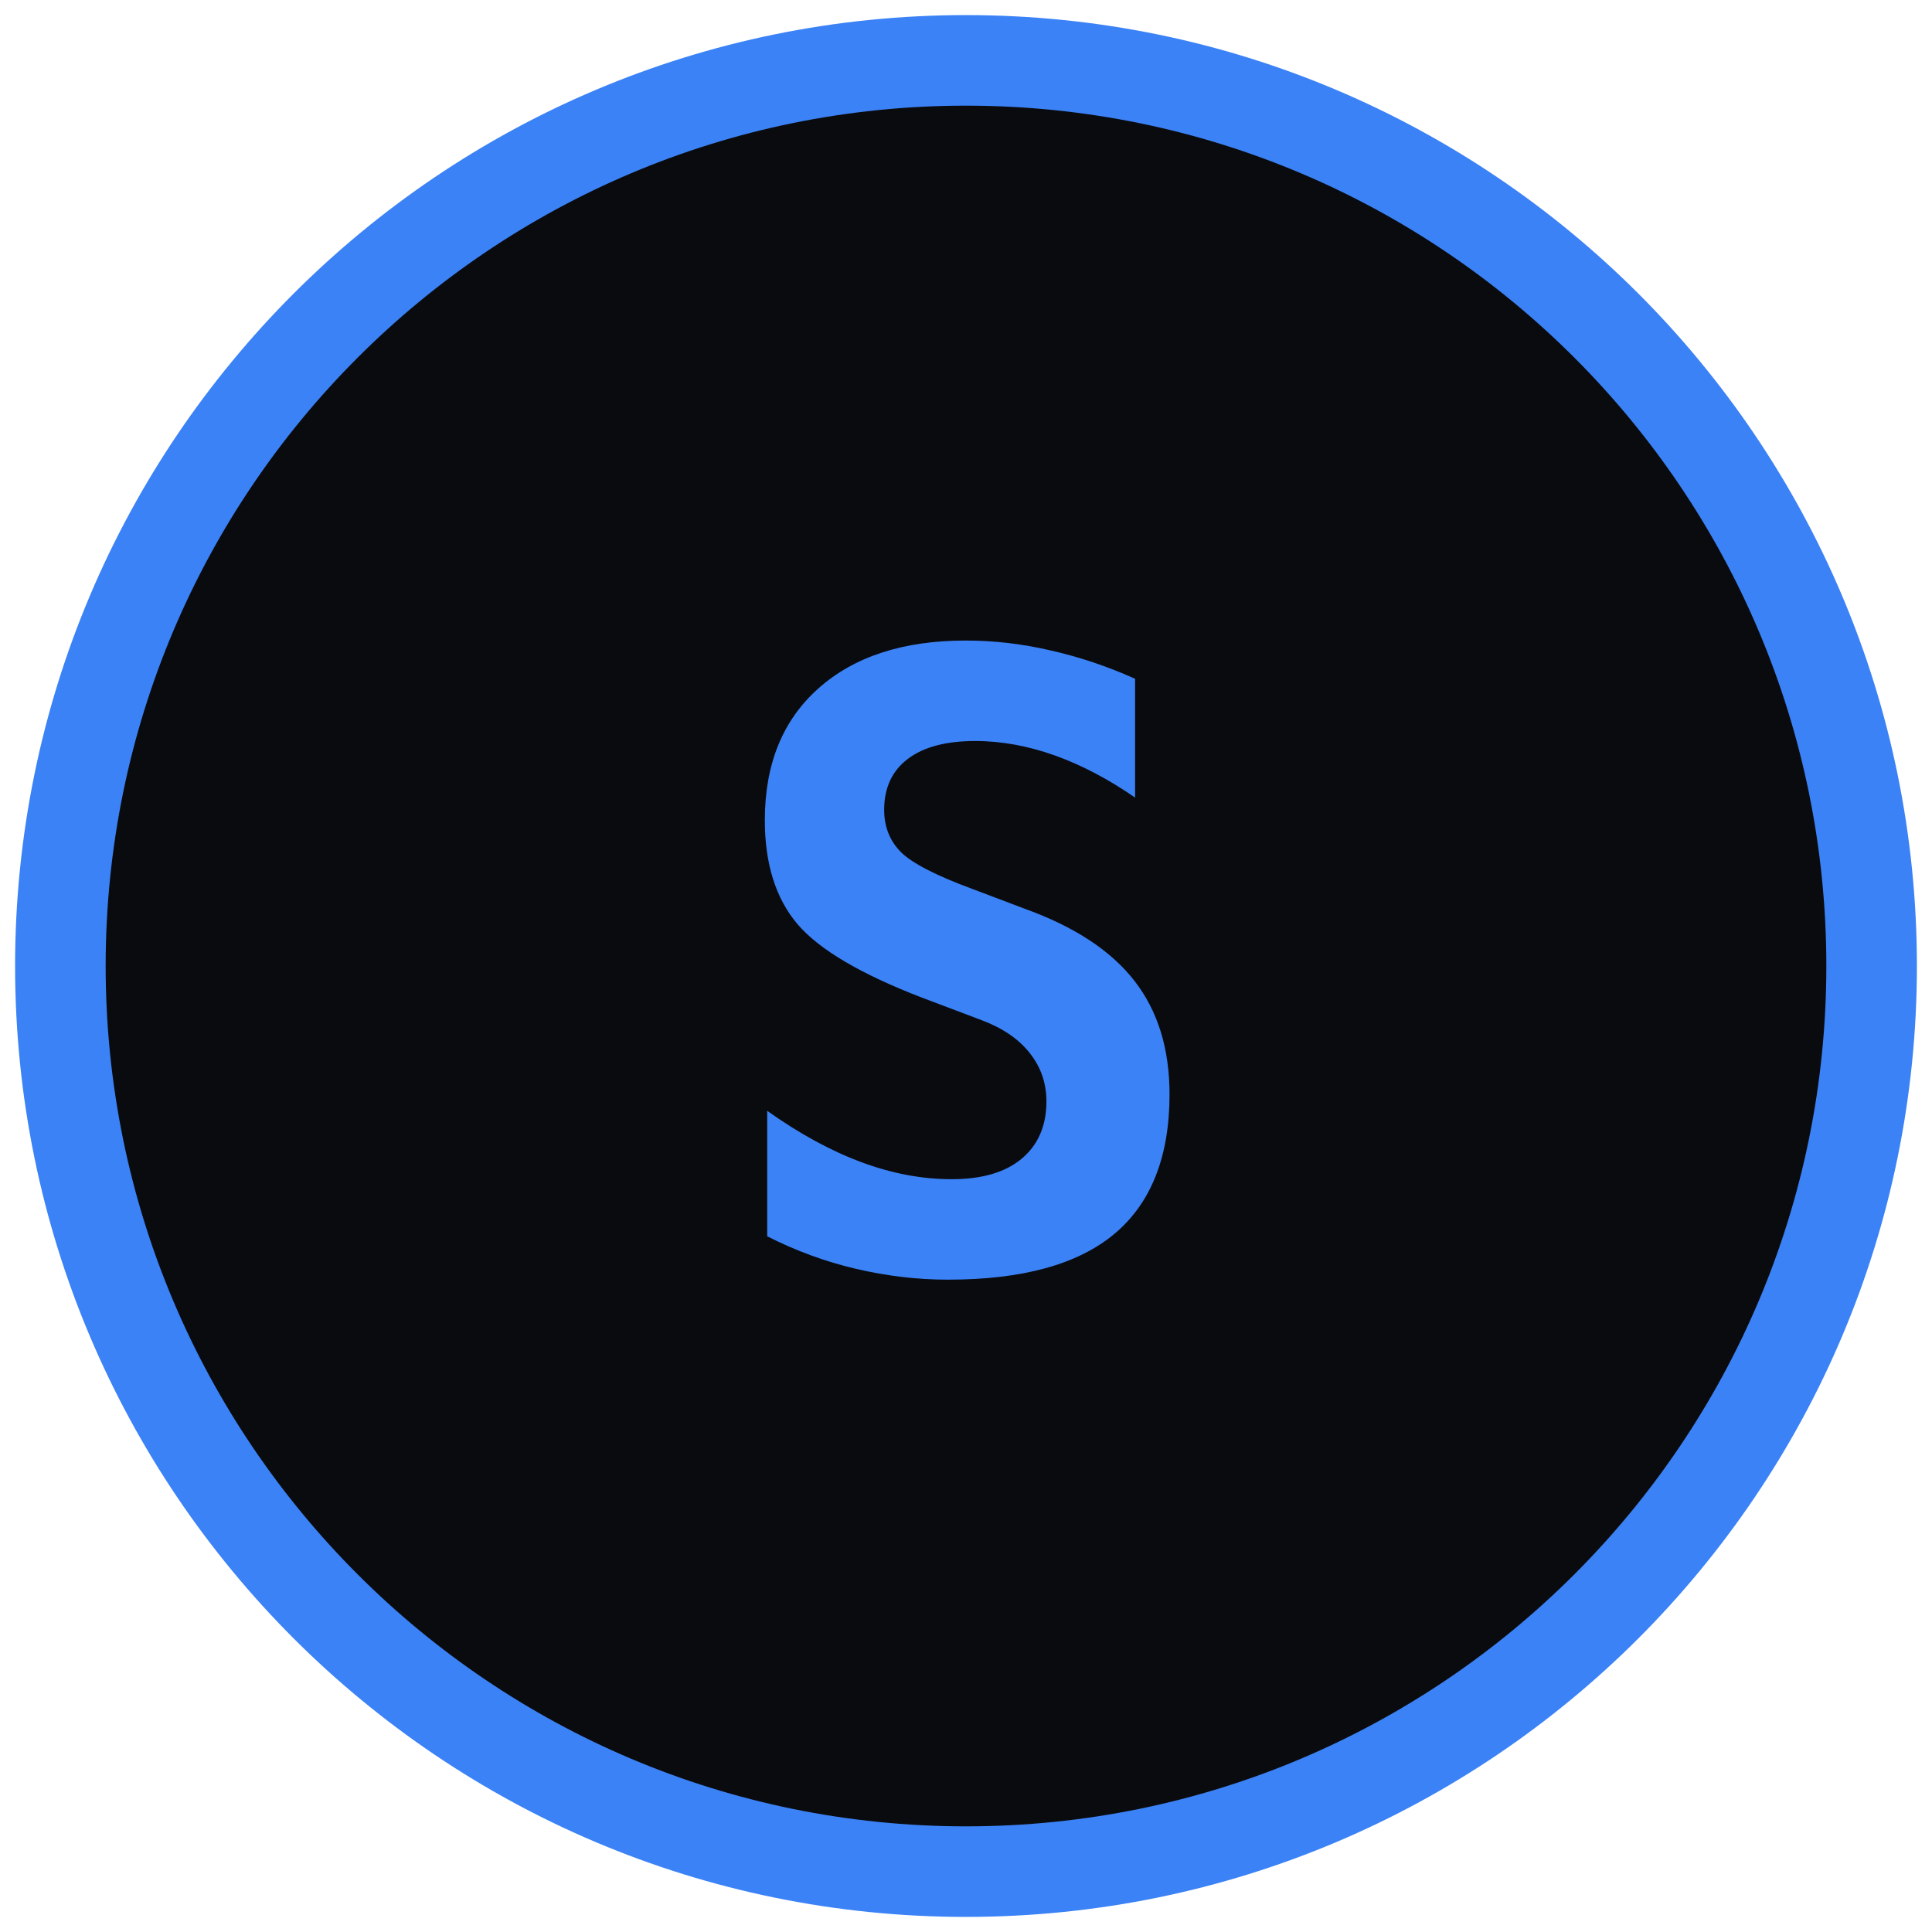
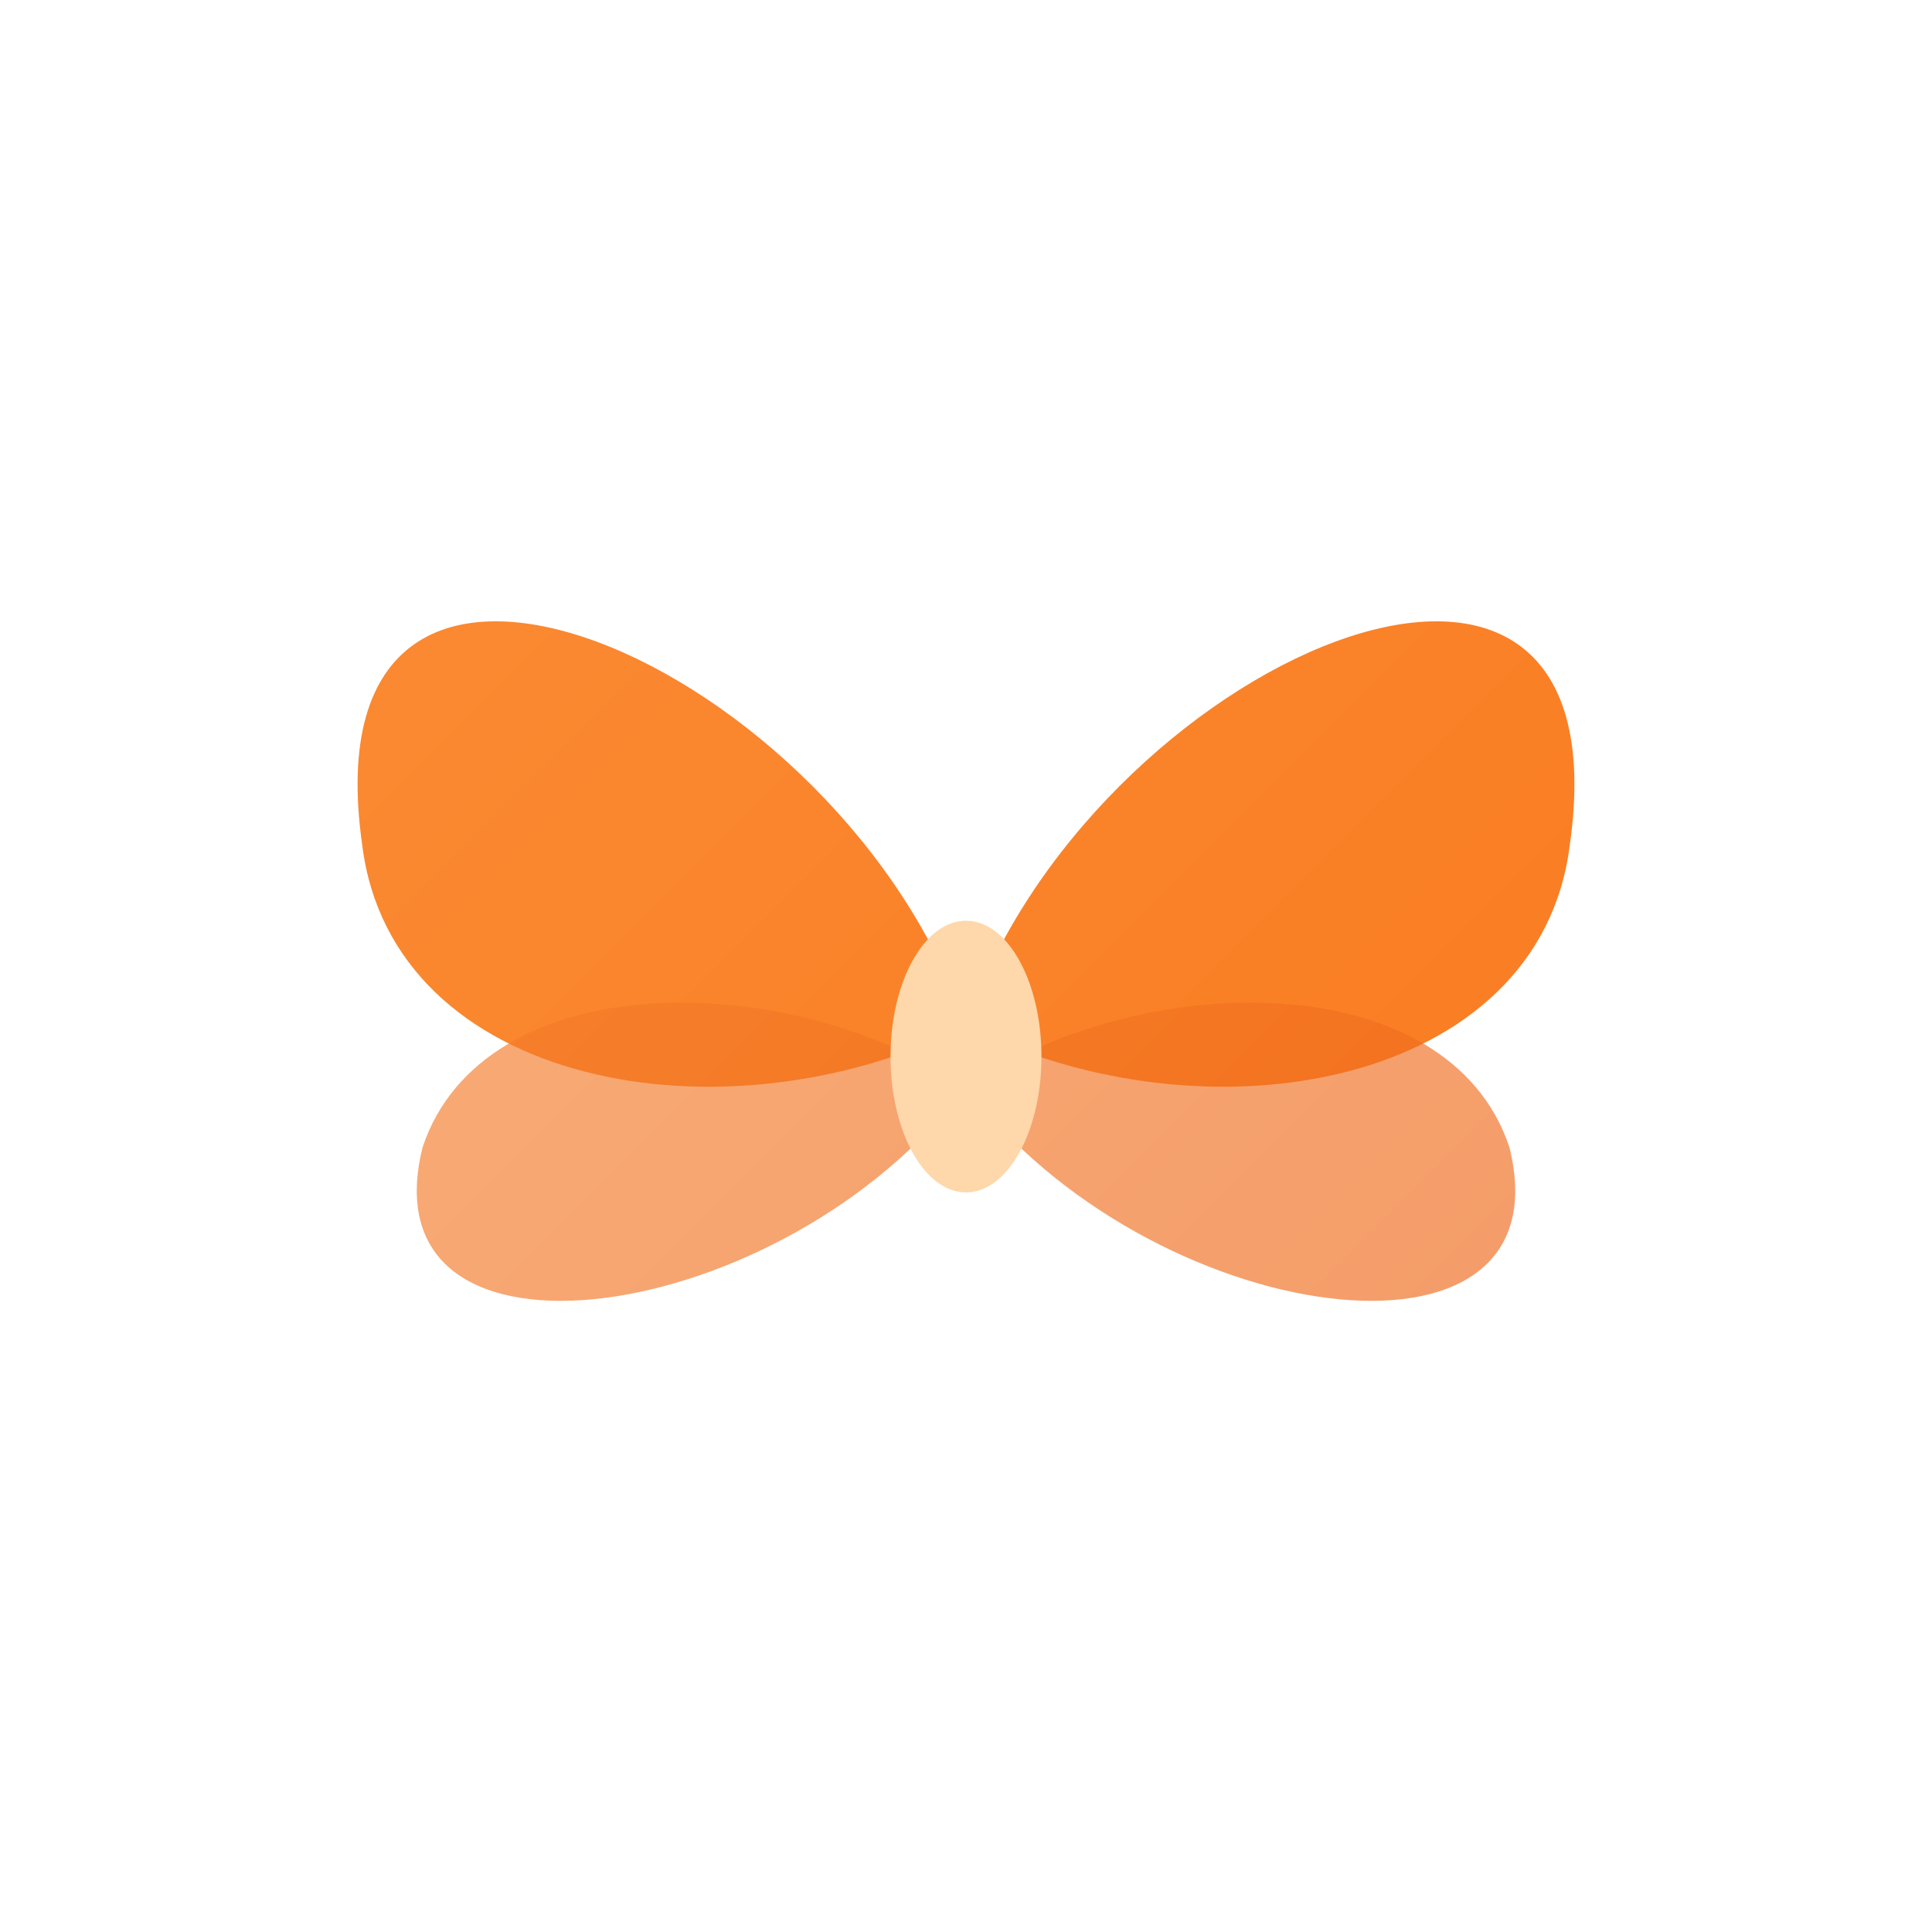
<svg xmlns="http://www.w3.org/2000/svg" viewBox="0 0 64 64" fill="none">
-   <circle cx="32" cy="32" r="30" fill="#0a0b0f" stroke="#3b82f6" stroke-width="3" />
-   <text x="32" y="42" text-anchor="middle" fill="#3b82f6" font-size="28" font-family="monospace" font-weight="bold">S</text>
+   <defs>
+     <linearGradient id="g1" x1="0" y1="0" x2="64" y2="64" gradientUnits="userSpaceOnUse">
+       <stop offset="0%" stop-color="#fb923c" />
+       <stop offset="100%" stop-color="#f97316" />
+     </linearGradient>
+     <linearGradient id="g2" x1="0" y1="0" x2="64" y2="64" gradientUnits="userSpaceOnUse">
+       <stop offset="0%" stop-color="#fb923c" stop-opacity="0.65" />
+       <stop offset="100%" stop-color="#ea580c" stop-opacity="0.65" />
+     </linearGradient>
+   </defs>
+   <path d="M32 34 C28 22, 10 14, 12 28 C13 36, 24 38, 32 34Z" fill="url(#g1)" />
+   <path d="M32 34 C36 22, 54 14, 52 28 C51 36, 40 38, 32 34Z" fill="url(#g1)" />
+   <path d="M32 36 C26 44, 12 46, 14 38 C16 32, 26 32, 32 36Z" fill="url(#g2)" />
+   <path d="M32 36 C38 44, 52 46, 50 38 C48 32, 38 32, 32 36Z" fill="url(#g2)" />
+   <ellipse cx="32" cy="35" rx="2.5" ry="4.5" fill="#fed7aa" />
</svg>
